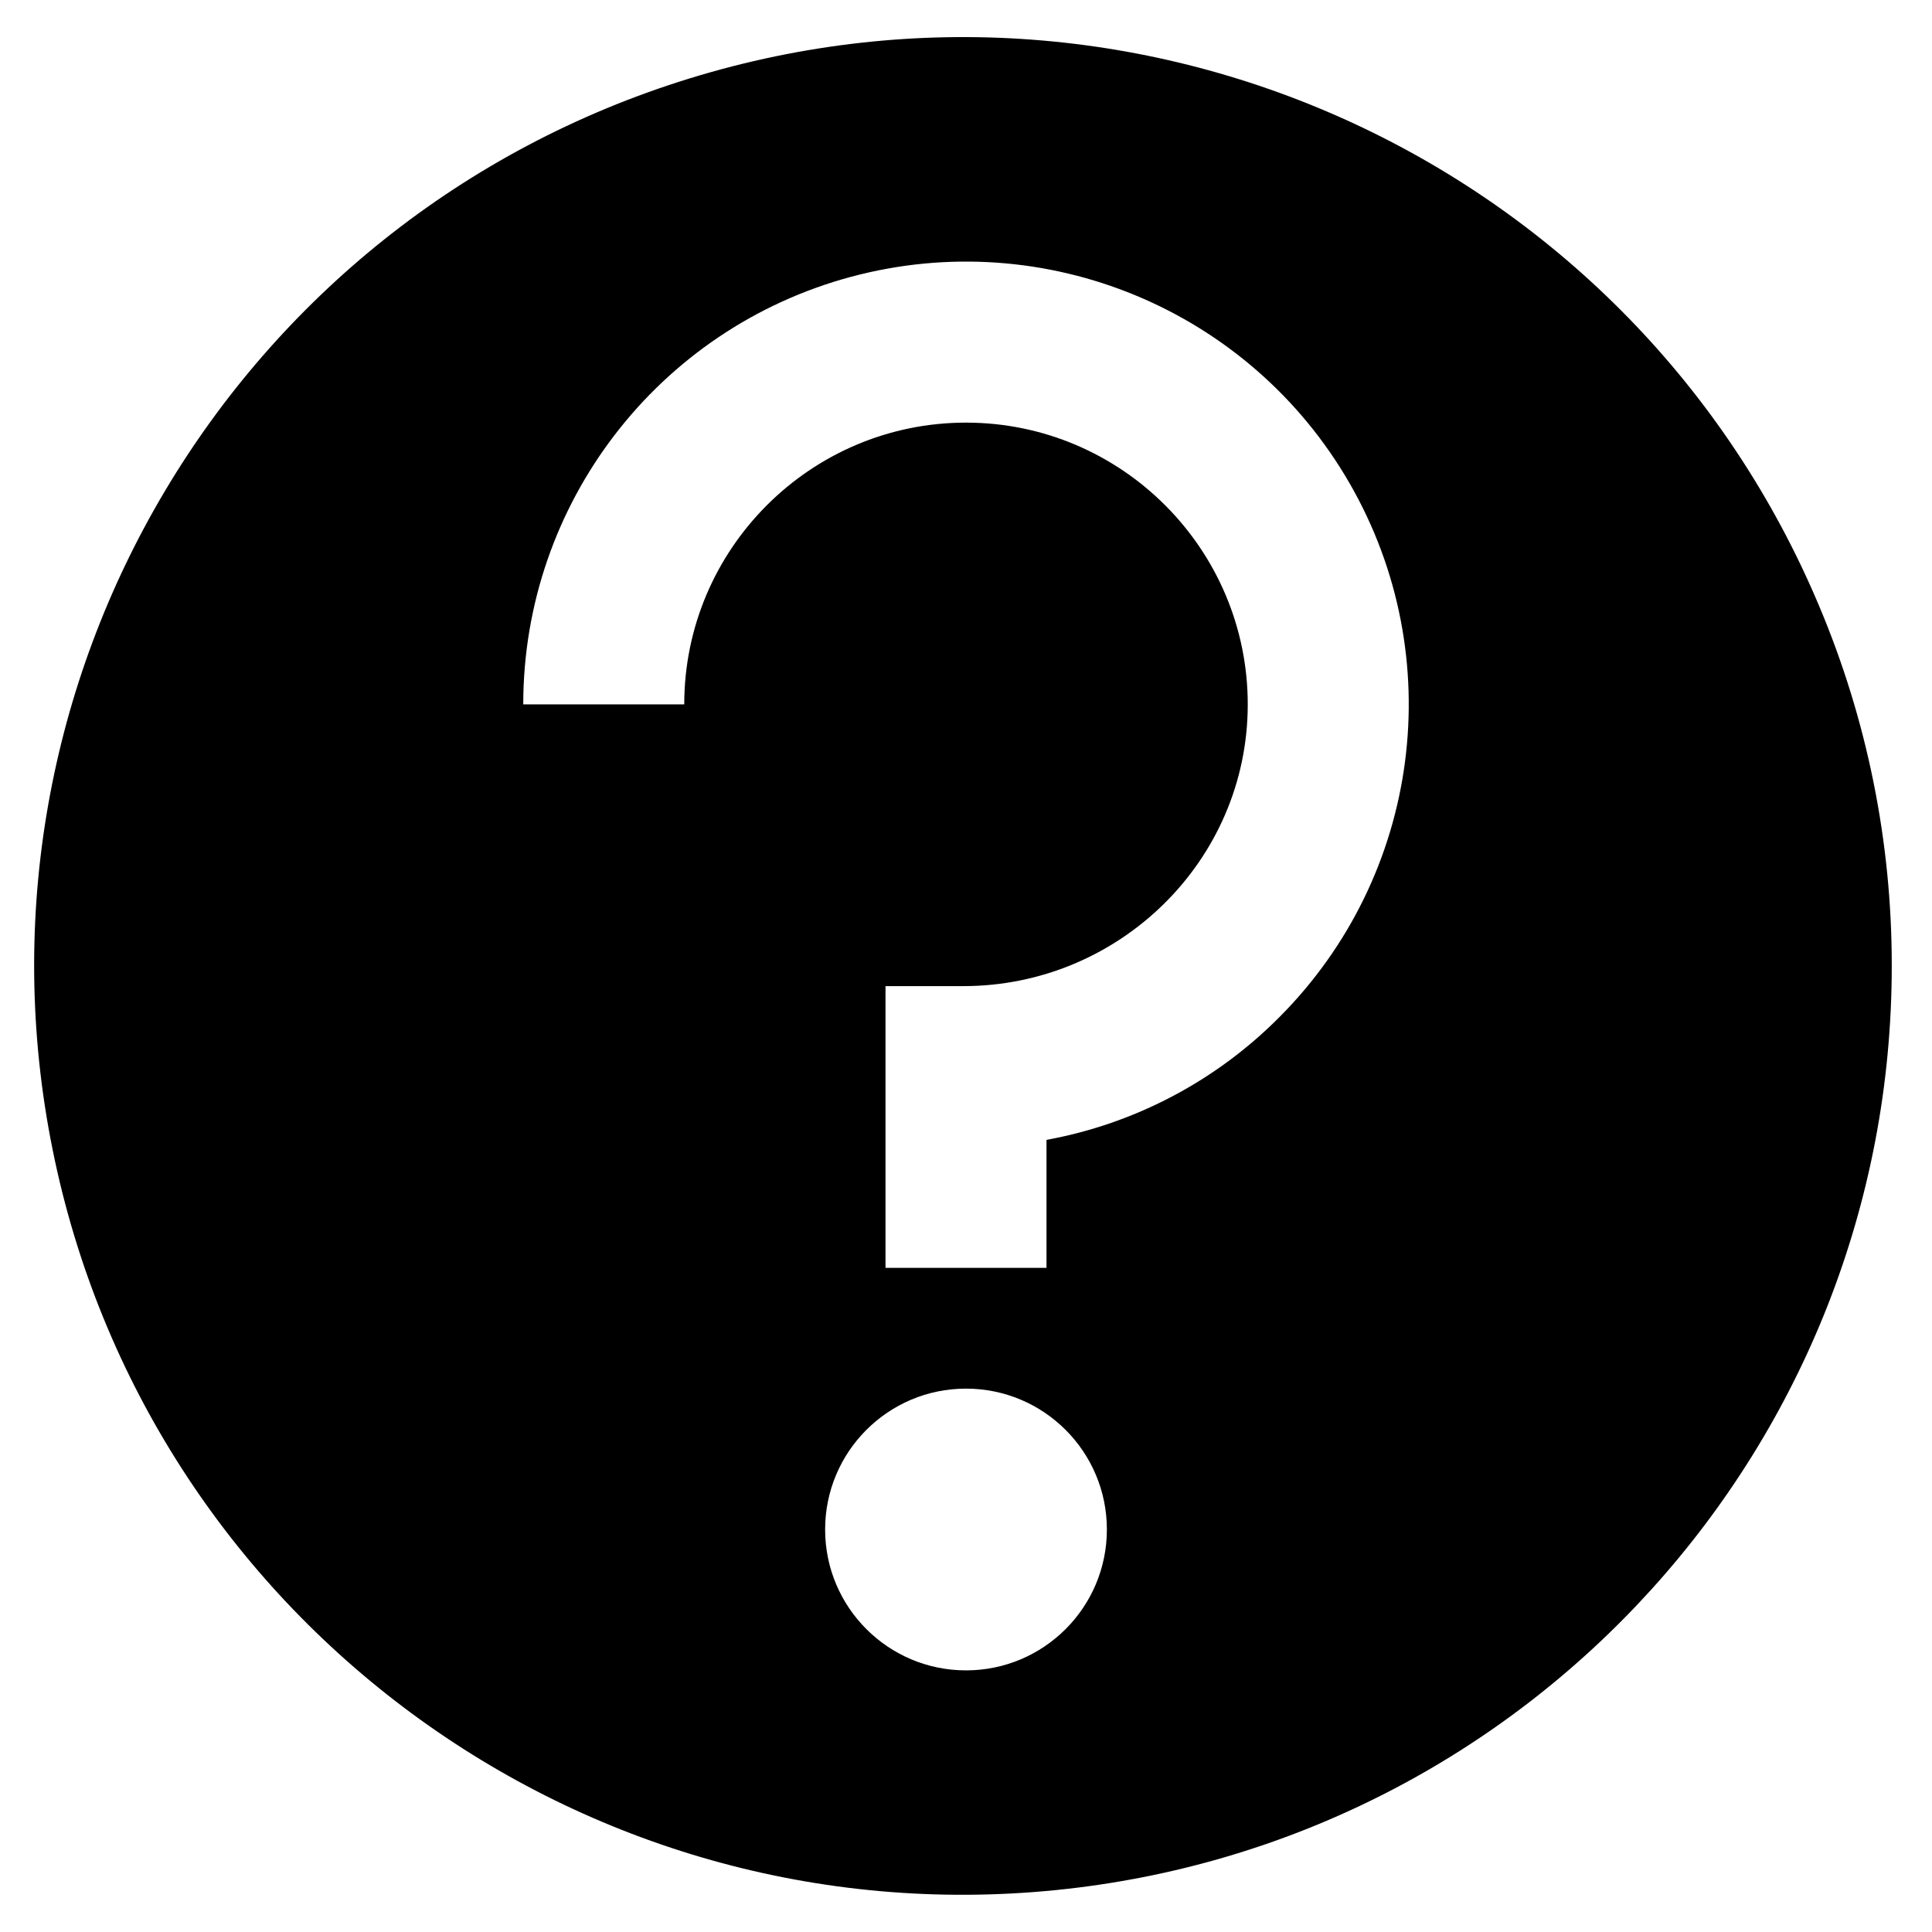
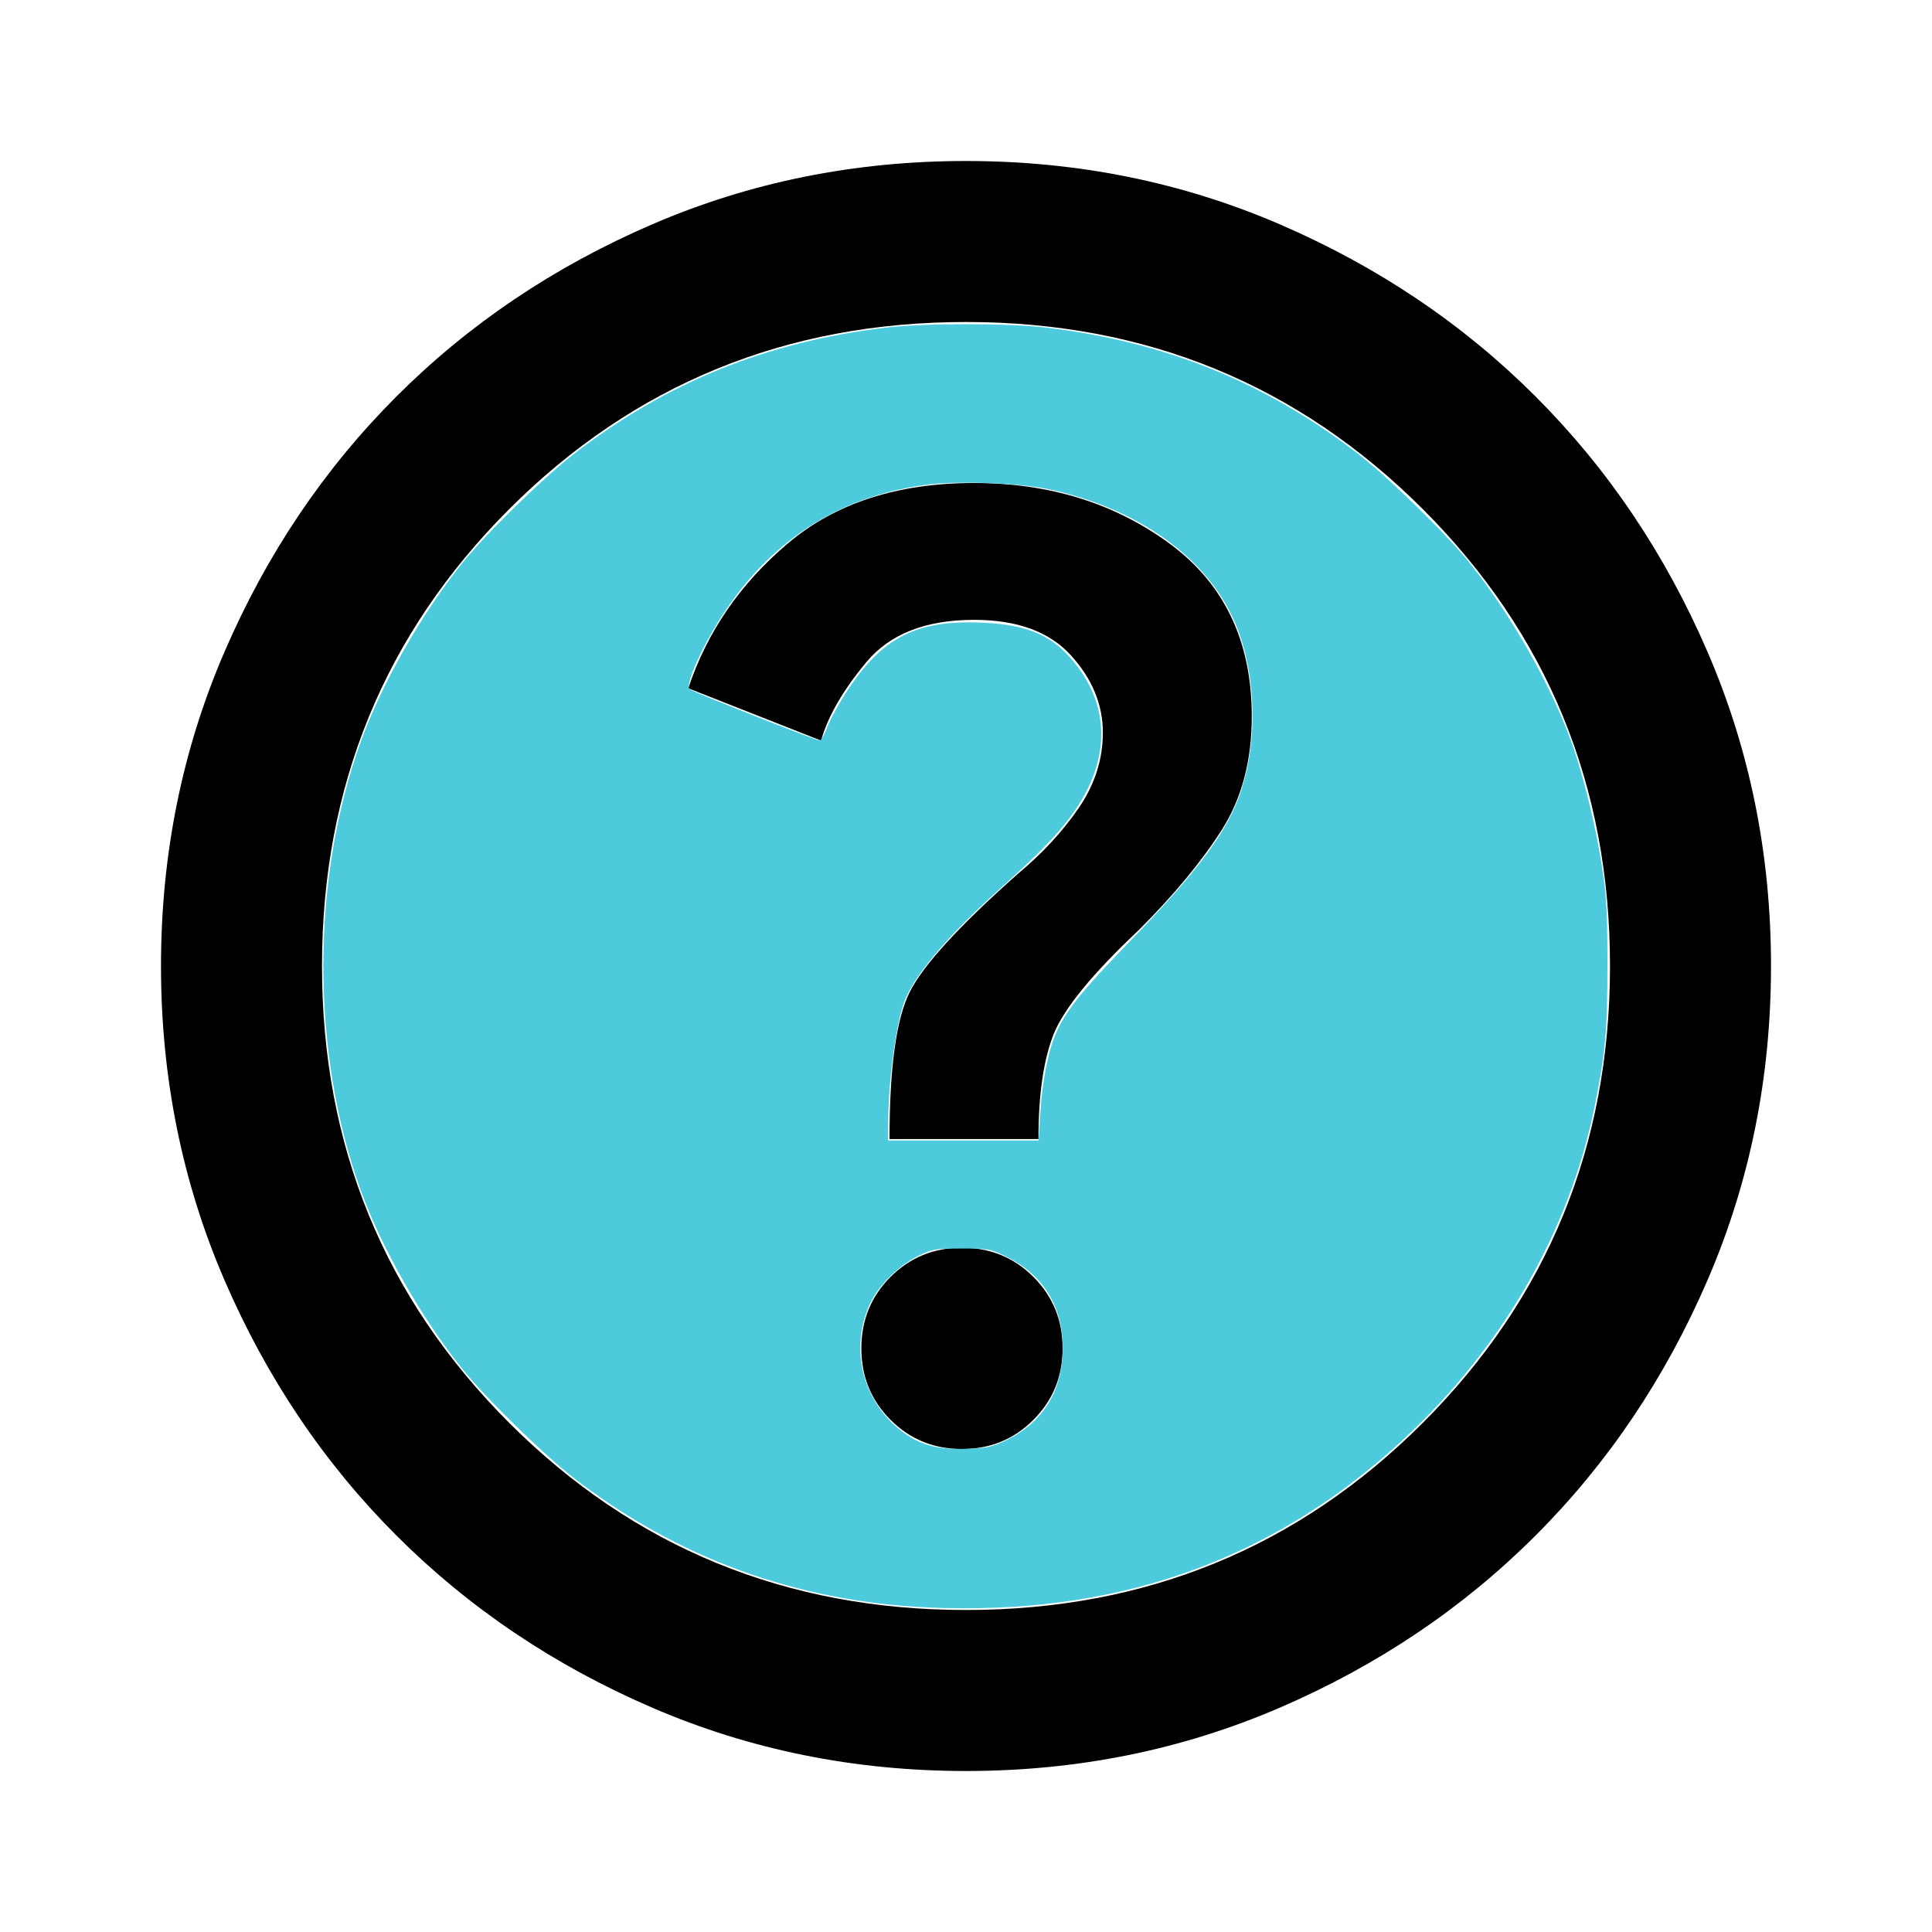
- <svg xmlns="http://www.w3.org/2000/svg" viewBox="0 0 960 960" x="0px" y="0px">
-   <path d="M903.847,300.944A461.484,461.484,0,1,0,940,480,458.475,458.475,0,0,0,903.847,300.944ZM480,830a70,70,0,1,1,70-70A70,70,0,0,1,480,830ZM635.563,505.563A218.4,218.4,0,0,1,520,566.4V630H440V490h38.645C556.031,490,619.784,427.783,620,350.4S557.329,210,480,210c-77.2,0-140,62.8-140,140H260A220,220,0,1,1,635.563,505.563Z" />
+ <svg xmlns="http://www.w3.org/2000/svg" height="24" viewBox="0 -960 960 960" width="24">
+   <path d="M478-240q21 0 35.5-14.5T528-290q0-21-14.5-35.5T478-340q-21 0-35.5 14.5T428-290q0 21 14.5 35.5T478-240Zm-36-154h74q0-33 7.5-52t42.5-52q26-26 41-49.5t15-56.5q0-56-41-86t-97-30q-57 0-92.5 30T342-618l66 26q5-18 22.5-39t53.5-21q32 0 48 17.5t16 38.5q0 20-12 37.5T506-526q-44 39-54 59t-10 73Zm38 314q-83 0-156-31.5T197-197q-54-54-85.5-127T80-480q0-83 31.5-156T197-763q54-54 127-85.5T480-880q83 0 156 31.5T763-763q54 54 85.5 127T880-480q0 83-31.5 156T763-197q-54 54-127 85.5T480-80Zm0-80q134 0 227-93t93-227q0-134-93-227t-227-93q-134 0-227 93t-93 227q0 134 93 227t227 93Zm0-320Z" id="path1" />
+   <path style="fill:#4dcbdc;stroke-width:0.029" d="M 11.523,19.968 C 9.894,19.893 8.421,19.356 7.139,18.368 6.755,18.073 6.027,17.361 5.736,16.996 5.229,16.362 4.738,15.496 4.481,14.787 3.862,13.073 3.862,10.924 4.482,9.213 4.742,8.495 5.222,7.649 5.735,7.004 6.023,6.643 6.752,5.93 7.139,5.632 8.287,4.747 9.526,4.247 11.004,4.07 c 0.475,-0.057 1.517,-0.057 1.993,0 1.479,0.177 2.715,0.676 3.865,1.562 0.387,0.298 1.116,1.011 1.403,1.372 0.509,0.639 0.998,1.501 1.254,2.209 0.15,0.416 0.306,1.052 0.385,1.574 0.053,0.351 0.064,0.545 0.064,1.199 9.36e-4,0.809 -0.025,1.095 -0.157,1.752 -0.324,1.605 -1.2,3.095 -2.507,4.26 -1.598,1.426 -3.501,2.074 -5.78,1.97 z m 0.959,-2.068 c 0.469,-0.22 0.719,-0.618 0.72,-1.149 0.002,-0.528 -0.248,-0.926 -0.723,-1.151 -0.181,-0.086 -0.209,-0.091 -0.538,-0.09 -0.332,1.27e-4 -0.355,0.004 -0.537,0.093 -0.232,0.113 -0.479,0.354 -0.585,0.569 -0.287,0.585 -0.096,1.29 0.448,1.654 0.199,0.133 0.412,0.183 0.734,0.172 0.253,-0.009 0.316,-0.021 0.48,-0.098 z m 0.44,-4.065 c 0.025,-0.407 0.103,-0.799 0.202,-1.015 0.126,-0.274 0.32,-0.516 0.89,-1.104 0.877,-0.905 1.238,-1.391 1.403,-1.891 0.213,-0.643 0.185,-1.47 -0.07,-2.078 C 15.006,6.936 14.146,6.316 13.031,6.078 12.677,6.002 11.934,5.972 11.548,6.017 10.48,6.144 9.62,6.675 9.011,7.586 8.739,7.992 8.506,8.504 8.566,8.562 8.598,8.593 10.137,9.199 10.183,9.199 c 0.018,0 0.06,-0.075 0.094,-0.167 0.034,-0.092 0.142,-0.29 0.24,-0.44 0.443,-0.674 0.859,-0.889 1.665,-0.858 0.602,0.023 0.917,0.166 1.206,0.55 0.422,0.561 0.386,1.232 -0.101,1.876 -0.181,0.239 -0.403,0.464 -0.891,0.904 -0.644,0.581 -1.062,1.08 -1.17,1.401 -0.106,0.313 -0.193,1 -0.194,1.522 l -7e-5,0.181 h 0.935 0.935 z" id="path2" transform="matrix(40,0,0,40,0,-960)" />
</svg>
